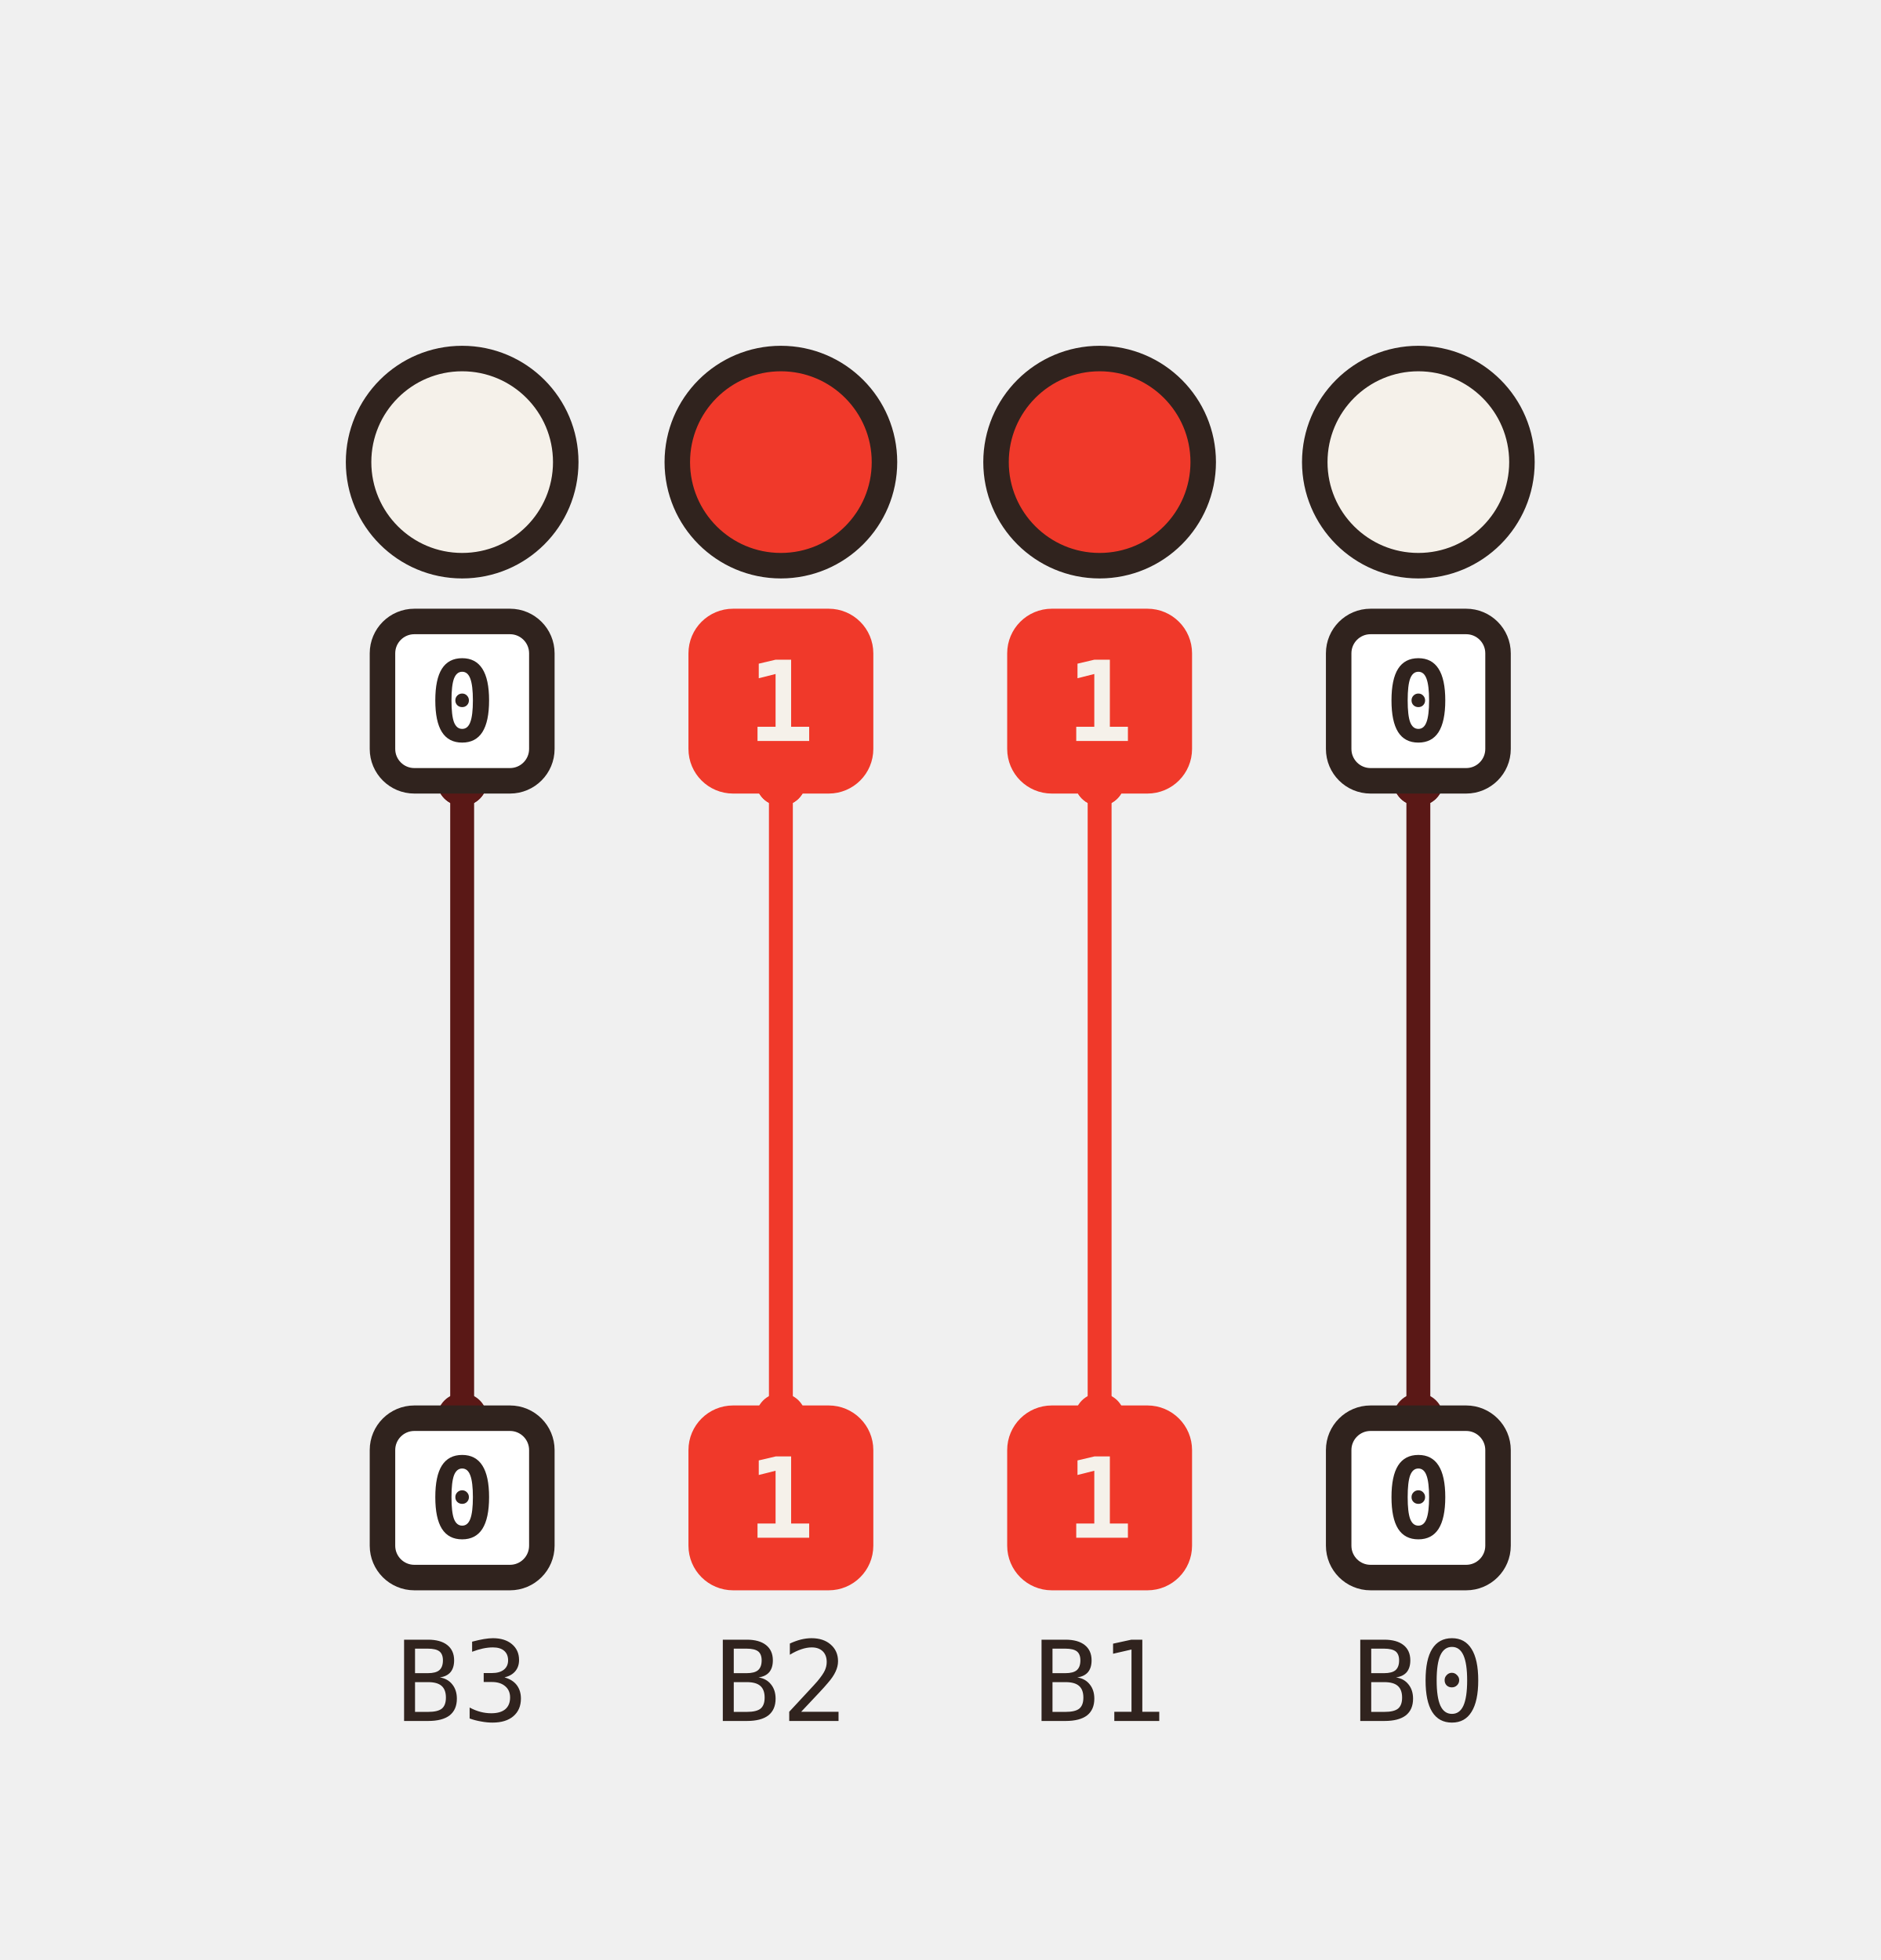
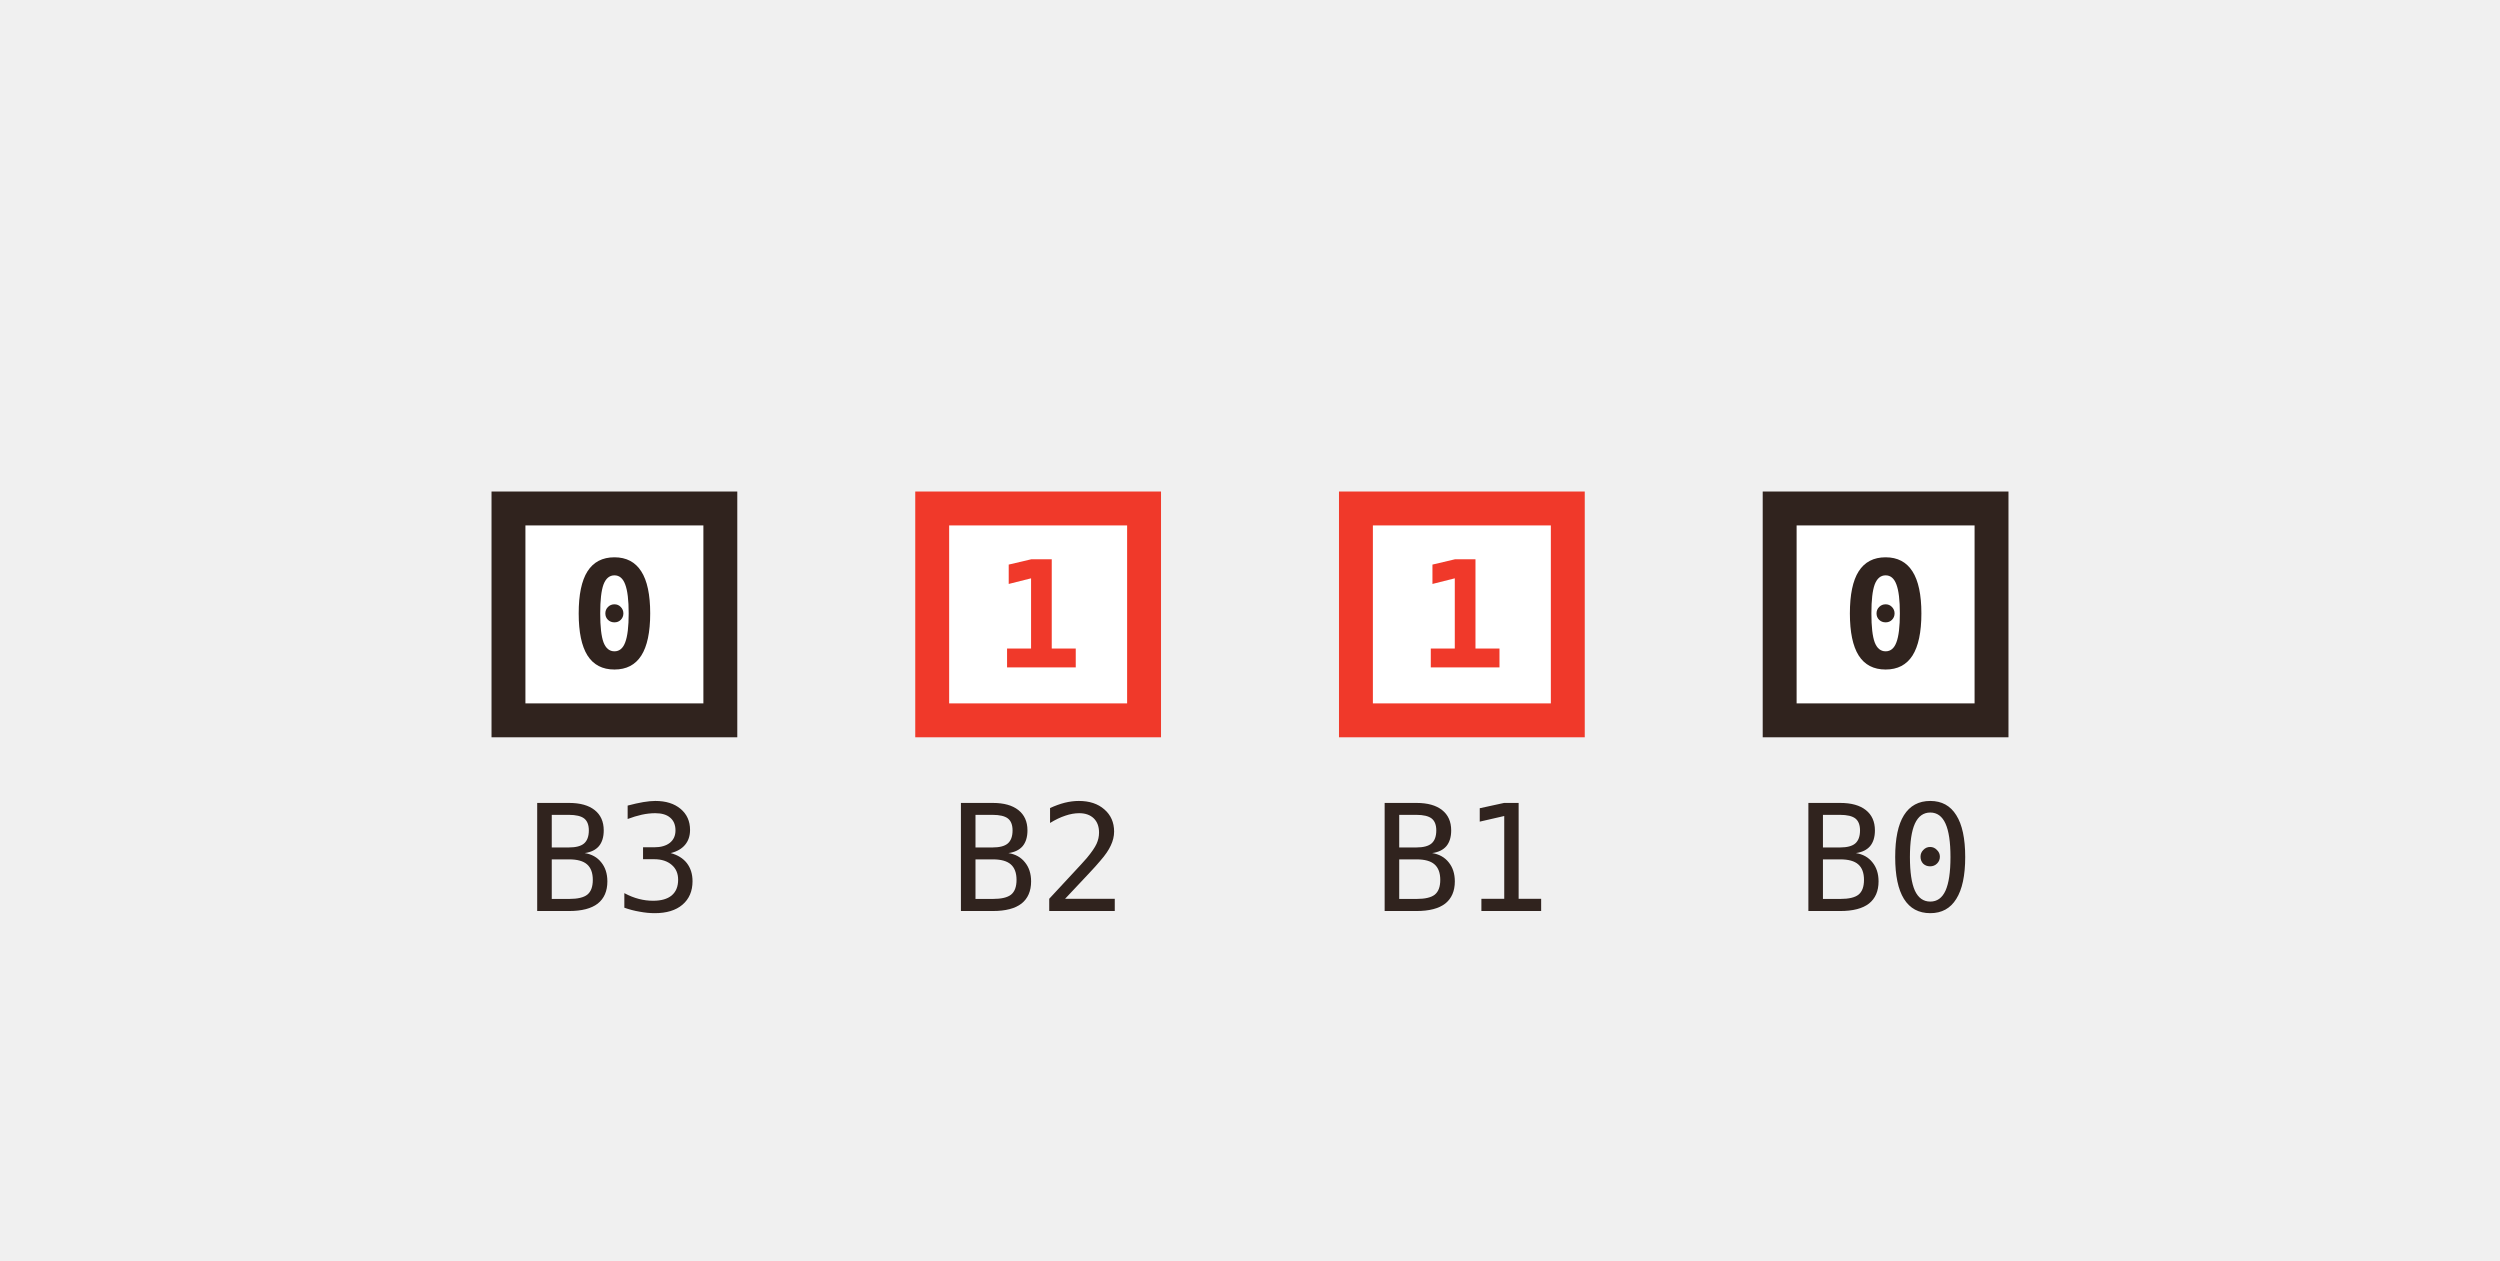
- <svg xmlns="http://www.w3.org/2000/svg" width="472" height="492" viewBox="0 0 236 246">
-   <g transform="translate(-882,-252)">
-     <line x1="980" y1="430" x2="980" y2="350" stroke="#f0392a" stroke-width="3.0" stroke-linecap="round" />
-     <line x1="1060" y1="430" x2="1060" y2="350" stroke="#5a1816" stroke-width="3.0" stroke-linecap="round" />
-     <line x1="1020" y1="430" x2="1020" y2="350" stroke="#f0392a" stroke-width="3.0" stroke-linecap="round" />
-     <line x1="940" y1="430" x2="940" y2="350" stroke="#5a1816" stroke-width="3.0" stroke-linecap="round" />
-     <line x1="940" y1="350" x2="940" y2="350" stroke="#5a1816" stroke-width="3.0" stroke-linecap="round" />
-     <line x1="980" y1="350" x2="980" y2="350" stroke="#f0392a" stroke-width="3.0" stroke-linecap="round" />
-     <line x1="1020" y1="350" x2="1020" y2="350" stroke="#f0392a" stroke-width="3.0" stroke-linecap="round" />
-     <line x1="1060" y1="350" x2="1060" y2="350" stroke="#5a1816" stroke-width="3.0" stroke-linecap="round" />
-     <circle cx="980" cy="430" r="3.15" fill="#f0392a" />
-     <circle cx="1060" cy="430" r="3.15" fill="#5a1816" />
-     <circle cx="1020" cy="430" r="3.15" fill="#f0392a" />
-     <circle cx="940" cy="430" r="3.15" fill="#5a1816" />
-     <circle cx="940" cy="350" r="3.15" fill="#5a1816" />
-     <circle cx="980" cy="350" r="3.15" fill="#f0392a" />
-     <circle cx="1020" cy="350" r="3.15" fill="#f0392a" />
-     <circle cx="1060" cy="350" r="3.15" fill="#5a1816" />
-     <circle cx="940" cy="350" r="3.15" fill="#5a1816" />
-     <circle cx="980" cy="350" r="3.15" fill="#f0392a" />
-     <circle cx="1020" cy="350" r="3.15" fill="#f0392a" />
-     <circle cx="1060" cy="350" r="3.15" fill="#5a1816" />
-     <rect x="970" y="430" width="20" height="20" rx="4" fill="#f0392a" stroke="#f0392a" stroke-width="3.2" />
-     <text x="980" y="445" font-family="Fira Code, ui-monospace, monospace" font-size="14" font-weight="600" text-anchor="middle" fill="#f5f1ea">1</text>
+ <svg xmlns="http://www.w3.org/2000/svg" width="472" height="238" viewBox="0 0 236 119">
+   <g transform="translate(-882,-382)">
+     <rect x="970" y="430" width="20" height="20" fill="#ffffff" stroke="#f0392a" stroke-width="3.2" />
+     <text x="980" y="445" font-family="Fira Code, ui-monospace, monospace" font-size="14" font-weight="600" text-anchor="middle" fill="#f0392a">1</text>
    <text x="980" y="468" font-family="ui-monospace,monospace" font-size="14" text-anchor="middle" fill="#30231e">B2</text>
-     <rect x="1050" y="430" width="20" height="20" rx="4" fill="#ffffff" stroke="#30231e" stroke-width="3.2" />
+     <rect x="1050" y="430" width="20" height="20" fill="#ffffff" stroke="#30231e" stroke-width="3.2" />
    <text x="1060" y="445" font-family="Fira Code, ui-monospace, monospace" font-size="14" font-weight="600" text-anchor="middle" fill="#30231e">0</text>
    <text x="1060" y="468" font-family="ui-monospace,monospace" font-size="14" text-anchor="middle" fill="#30231e">B0</text>
-     <rect x="1010" y="430" width="20" height="20" rx="4" fill="#f0392a" stroke="#f0392a" stroke-width="3.2" />
-     <text x="1020" y="445" font-family="Fira Code, ui-monospace, monospace" font-size="14" font-weight="600" text-anchor="middle" fill="#f5f1ea">1</text>
+     <rect x="1010" y="430" width="20" height="20" fill="#ffffff" stroke="#f0392a" stroke-width="3.2" />
+     <text x="1020" y="445" font-family="Fira Code, ui-monospace, monospace" font-size="14" font-weight="600" text-anchor="middle" fill="#f0392a">1</text>
    <text x="1020" y="468" font-family="ui-monospace,monospace" font-size="14" text-anchor="middle" fill="#30231e">B1</text>
-     <rect x="930" y="430" width="20" height="20" rx="4" fill="#ffffff" stroke="#30231e" stroke-width="3.2" />
+     <rect x="930" y="430" width="20" height="20" fill="#ffffff" stroke="#30231e" stroke-width="3.2" />
    <text x="940" y="445" font-family="Fira Code, ui-monospace, monospace" font-size="14" font-weight="600" text-anchor="middle" fill="#30231e">0</text>
    <text x="940" y="468" font-family="ui-monospace,monospace" font-size="14" text-anchor="middle" fill="#30231e">B3</text>
-     <rect x="930" y="330" width="20" height="20" rx="4" fill="#ffffff" stroke="#30231e" stroke-width="3.2" />
-     <text x="940" y="345" font-family="Fira Code, ui-monospace, monospace" font-size="14" font-weight="600" text-anchor="middle" fill="#30231e">0</text>
-     <rect x="970" y="330" width="20" height="20" rx="4" fill="#f0392a" stroke="#f0392a" stroke-width="3.2" />
-     <text x="980" y="345" font-family="Fira Code, ui-monospace, monospace" font-size="14" font-weight="600" text-anchor="middle" fill="#f5f1ea">1</text>
-     <rect x="1010" y="330" width="20" height="20" rx="4" fill="#f0392a" stroke="#f0392a" stroke-width="3.2" />
-     <text x="1020" y="345" font-family="Fira Code, ui-monospace, monospace" font-size="14" font-weight="600" text-anchor="middle" fill="#f5f1ea">1</text>
-     <rect x="1050" y="330" width="20" height="20" rx="4" fill="#ffffff" stroke="#30231e" stroke-width="3.2" />
-     <text x="1060" y="345" font-family="Fira Code, ui-monospace, monospace" font-size="14" font-weight="600" text-anchor="middle" fill="#30231e">0</text>
-     <circle cx="940" cy="310" r="13" fill="#f5f1ea" stroke="#30231e" stroke-width="3.2" />
-     <circle cx="980" cy="310" r="13" fill="#f0392a" stroke="#30231e" stroke-width="3.2" />
-     <circle cx="1020" cy="310" r="13" fill="#f0392a" stroke="#30231e" stroke-width="3.2" />
-     <circle cx="1060" cy="310" r="13" fill="#f5f1ea" stroke="#30231e" stroke-width="3.2" />
  </g>
</svg>
